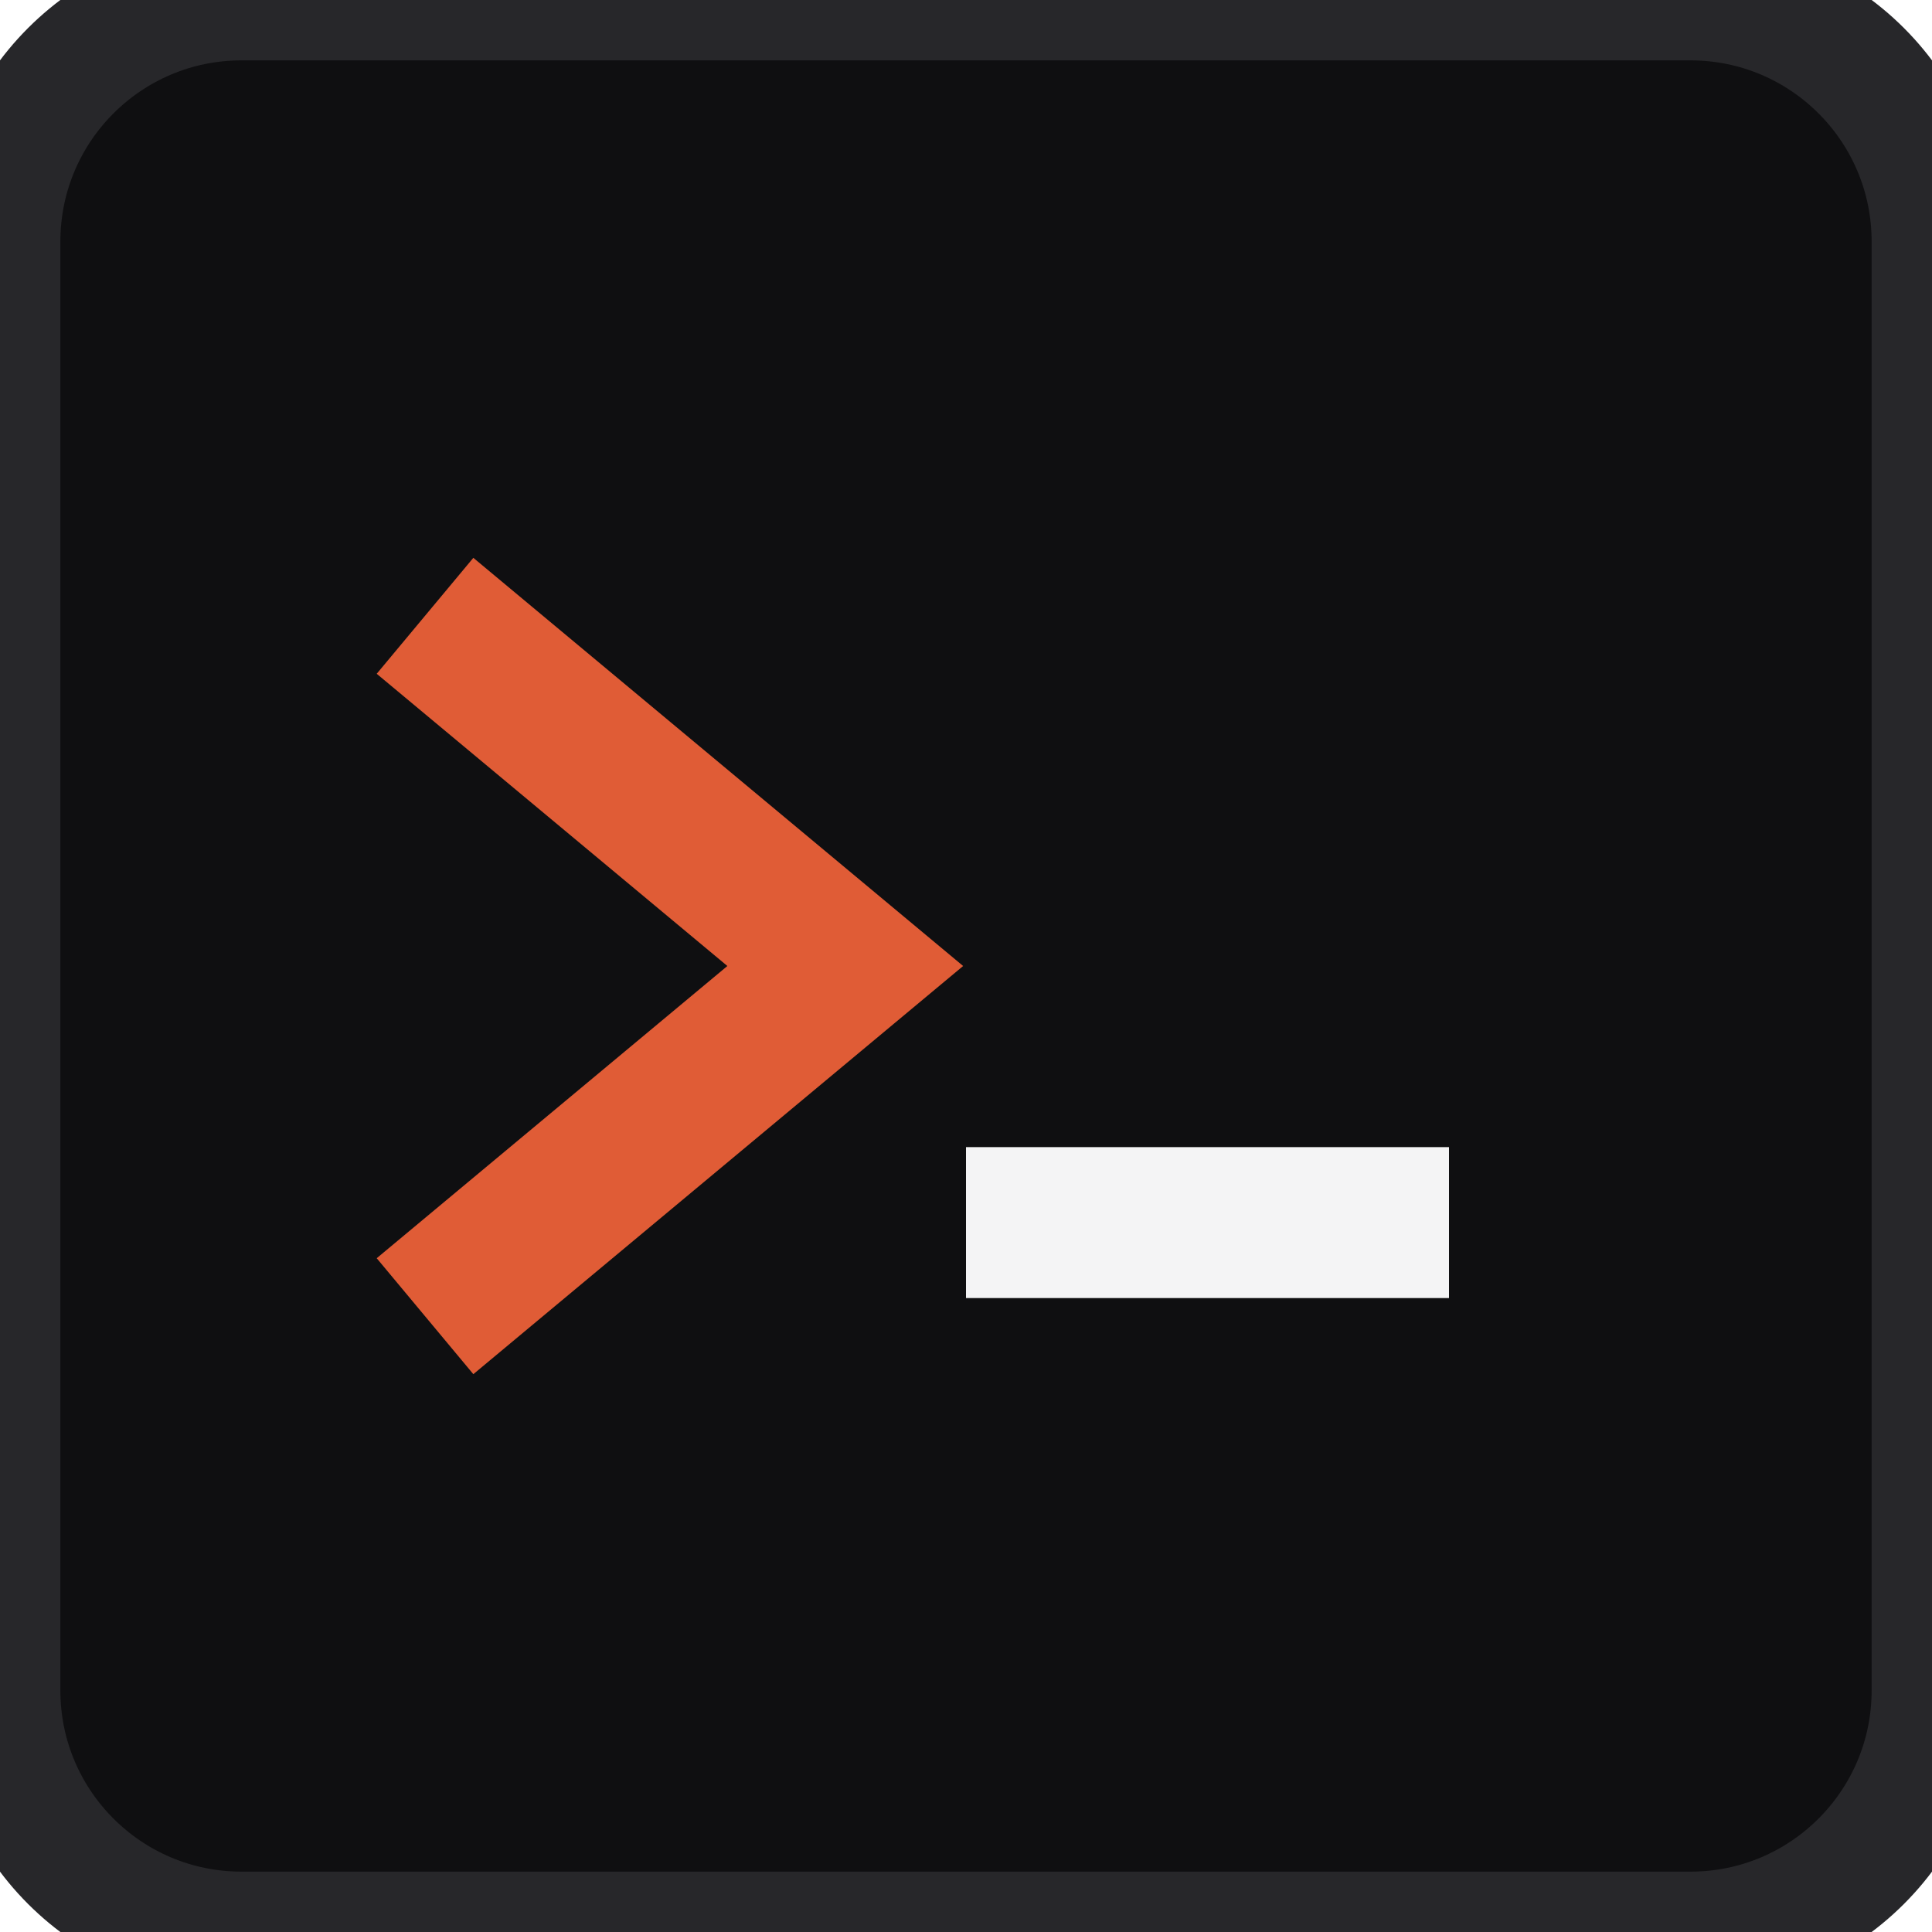
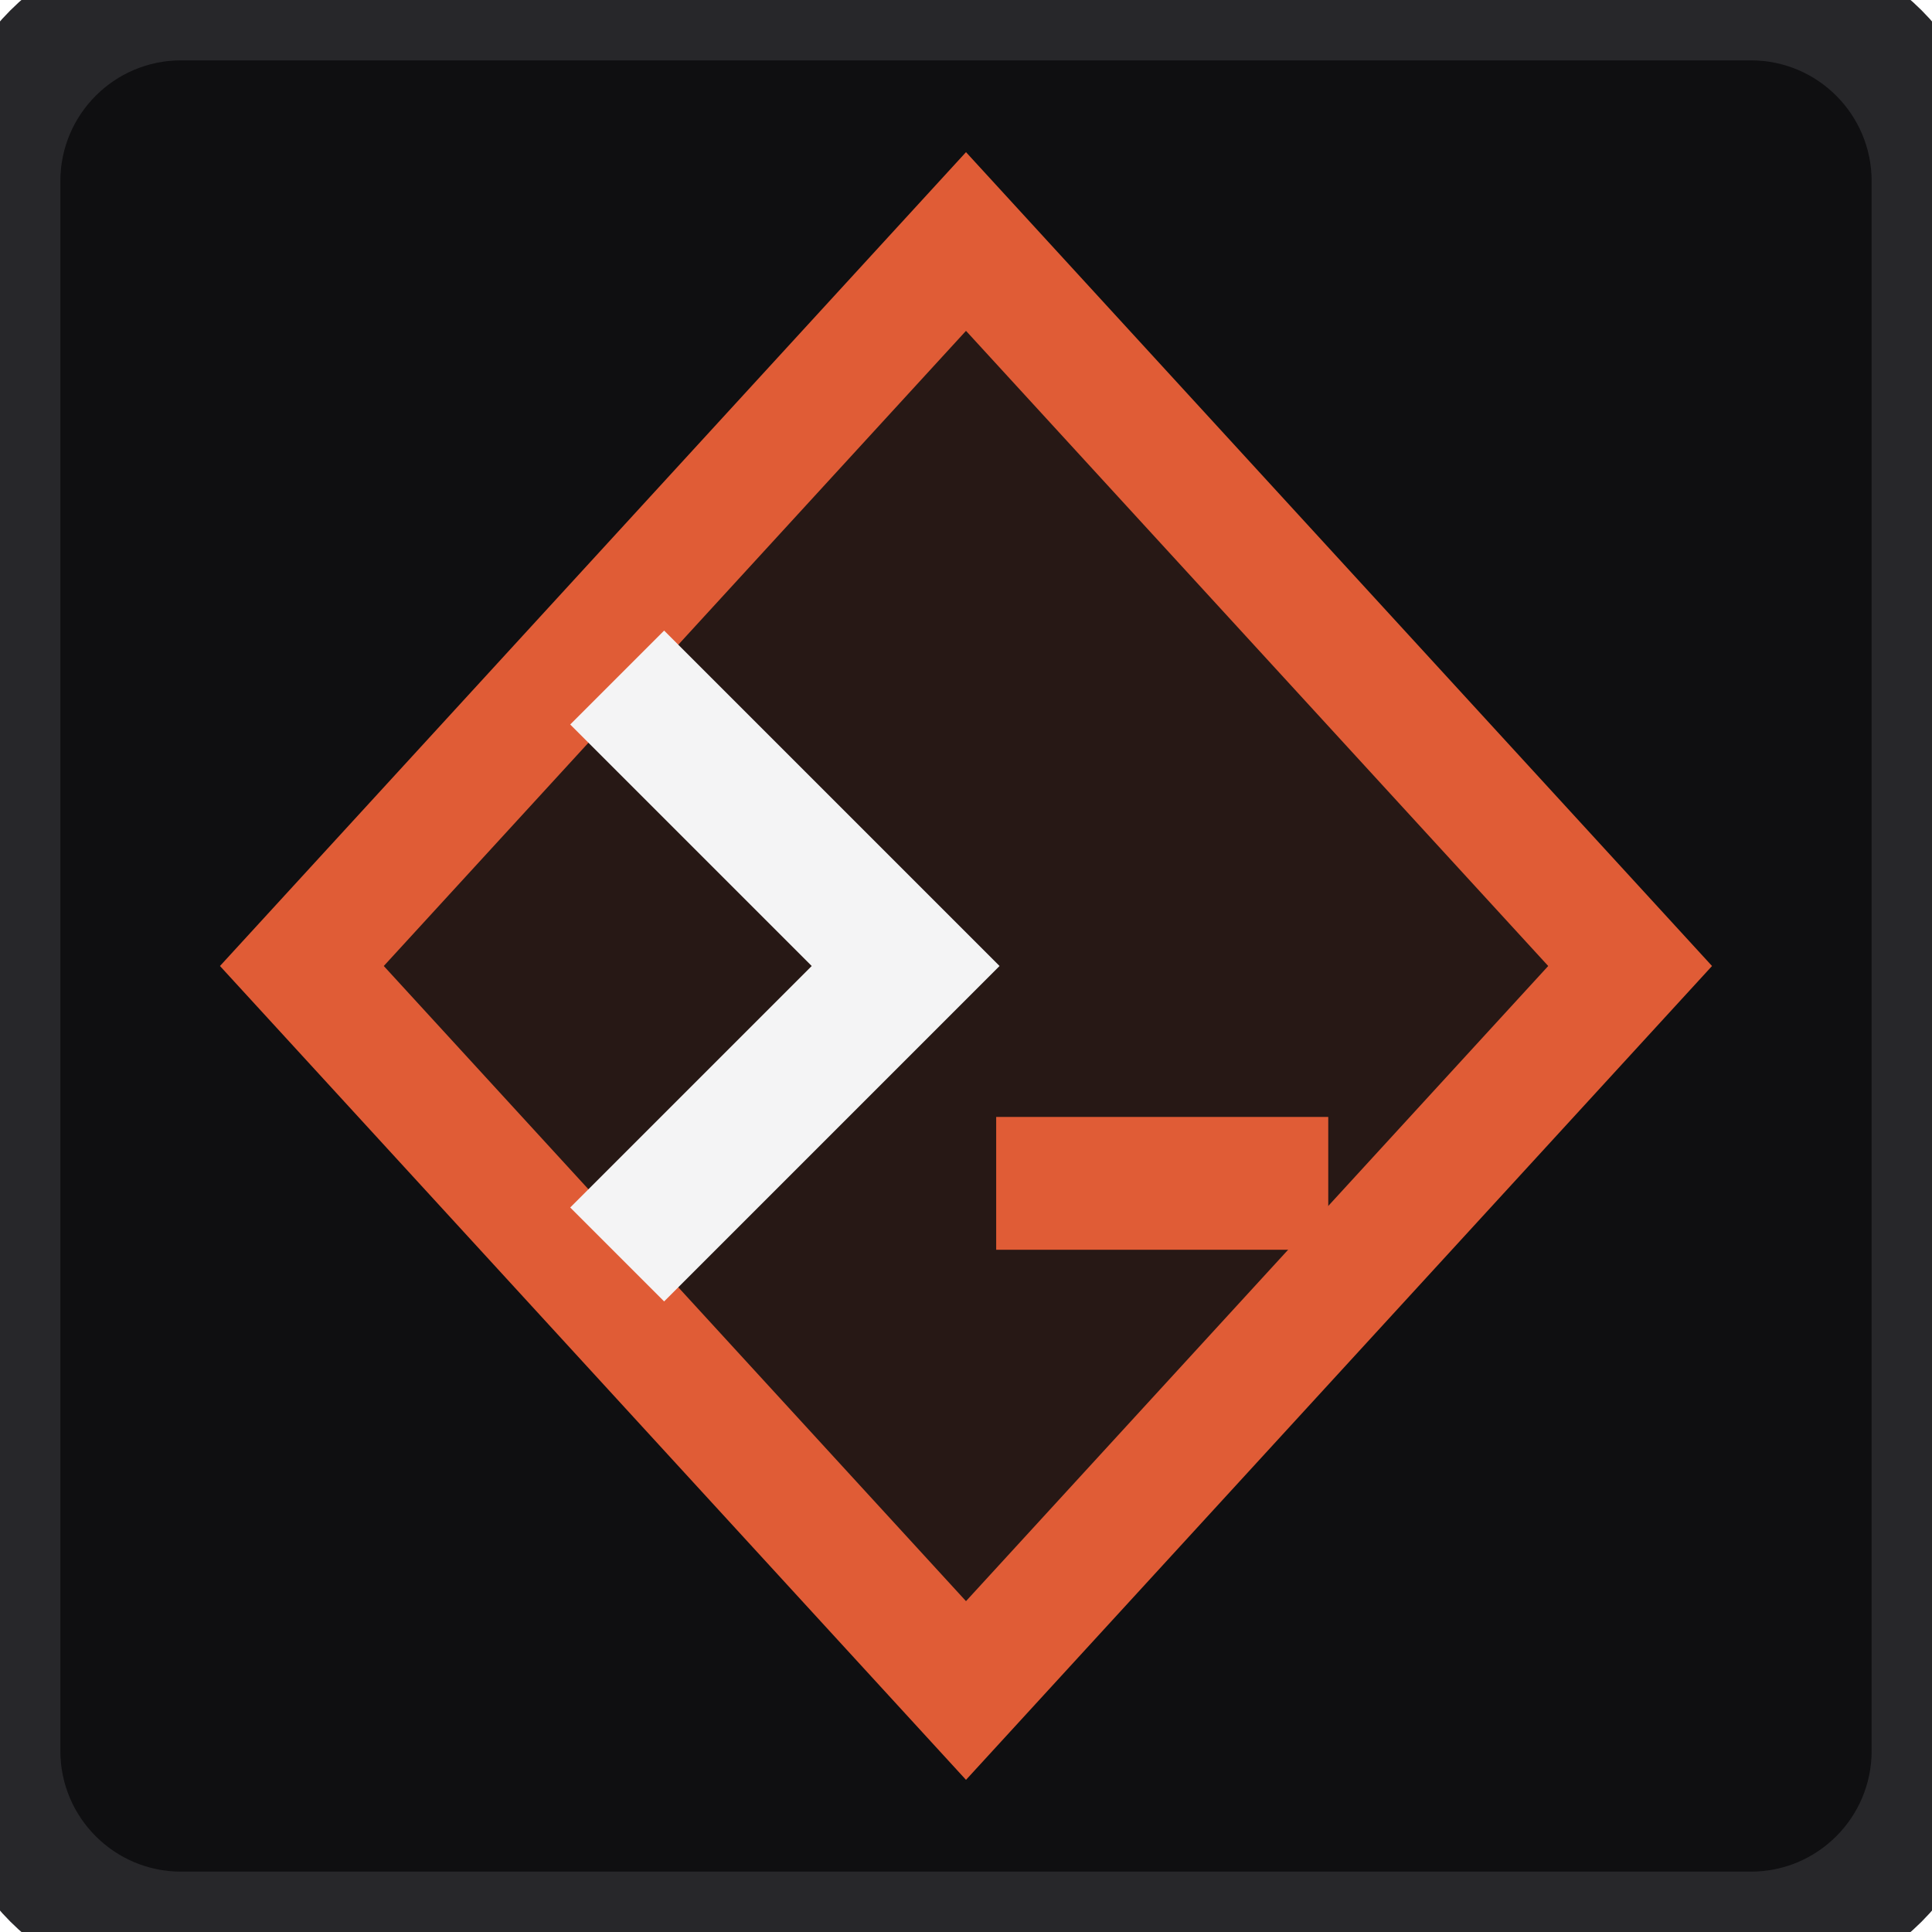
<svg xmlns="http://www.w3.org/2000/svg" viewBox="0 0 32 32" fill="none">
-   <rect width="32" height="32" rx="4" fill="#0F0F11" stroke="#27272A" stroke-width="2" />
-   <path d="M8 11L14 16L8 21" stroke="#E05C36" stroke-width="2.5" stroke-linecap="square" />
-   <rect x="16" y="19" width="8" height="2.5" fill="#F4F4F5" />
+   <rect width="32" height="32" rx="3" fill="#0F0F11" stroke="#27272A" stroke-width="2" />
+   <polygon points="16,4 27,16 16,28 5,16" stroke="#E05C36" stroke-width="2" fill="rgba(224,92,54,0.12)" />
+   <path d="M11 12L15 16L11 20" stroke="#F4F4F5" stroke-width="2.2" stroke-linecap="square" />
+   <rect x="16.5" y="18.5" width="5.5" height="2.2" fill="#E05C36" />
</svg>
